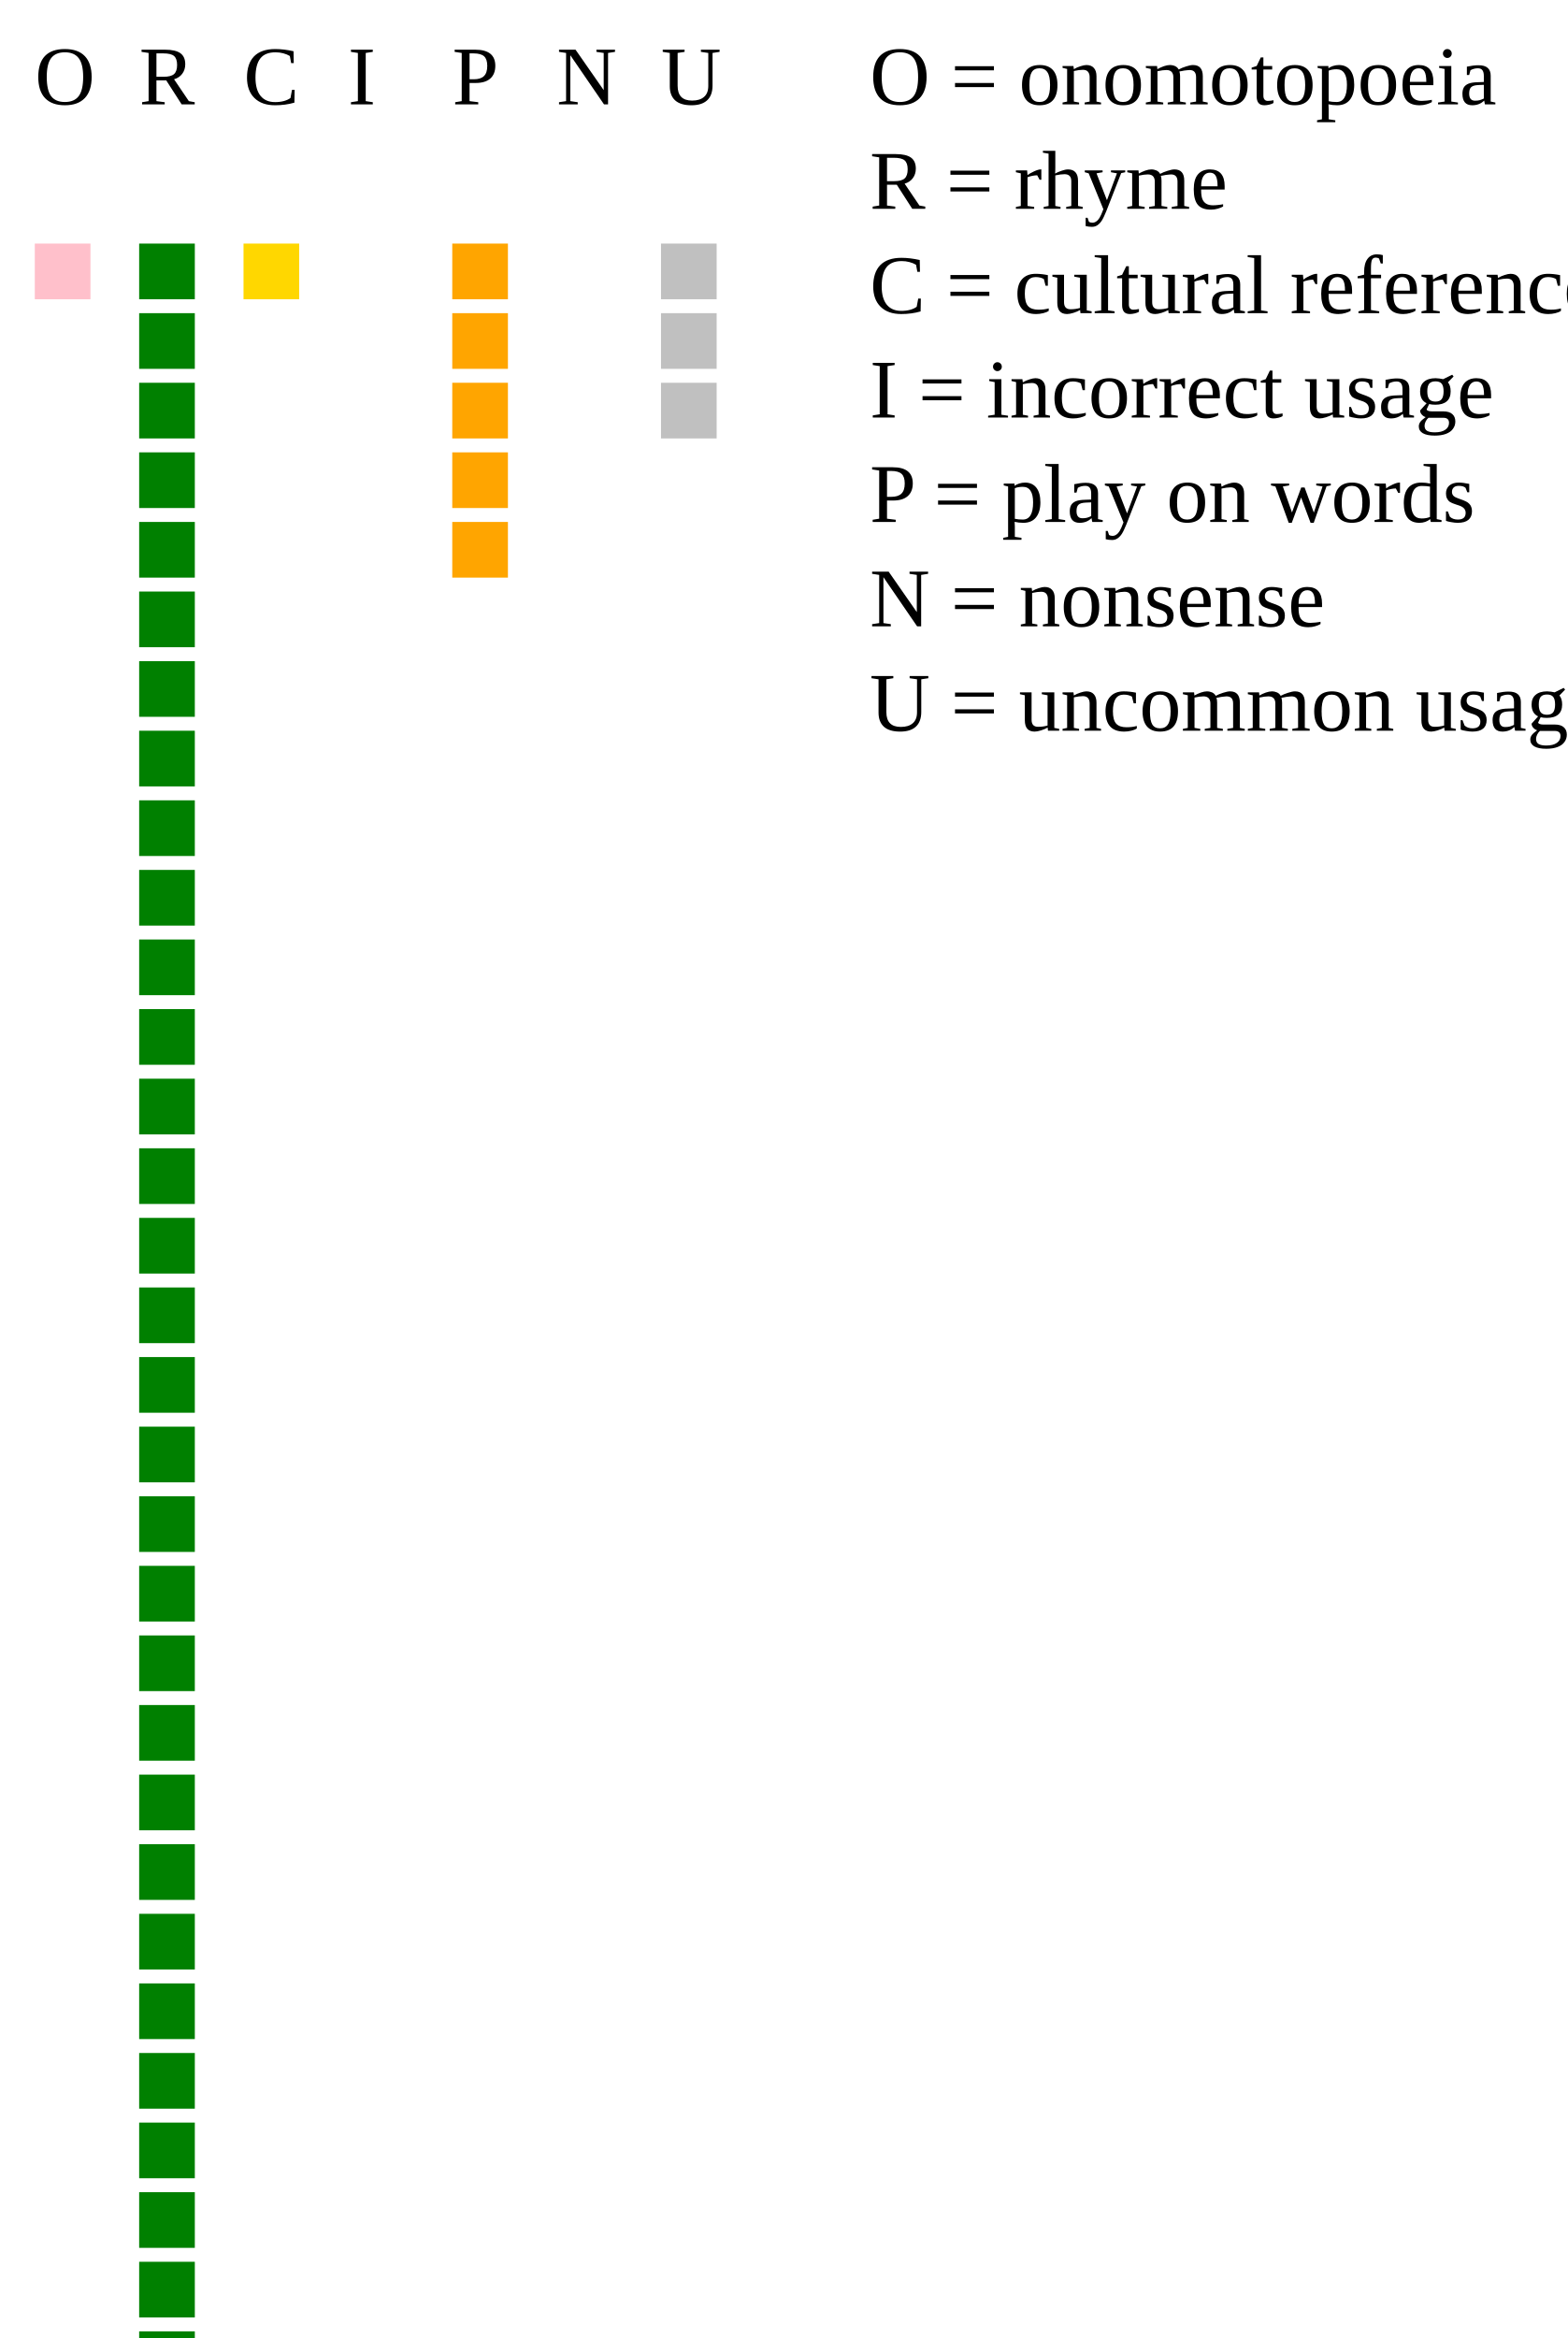
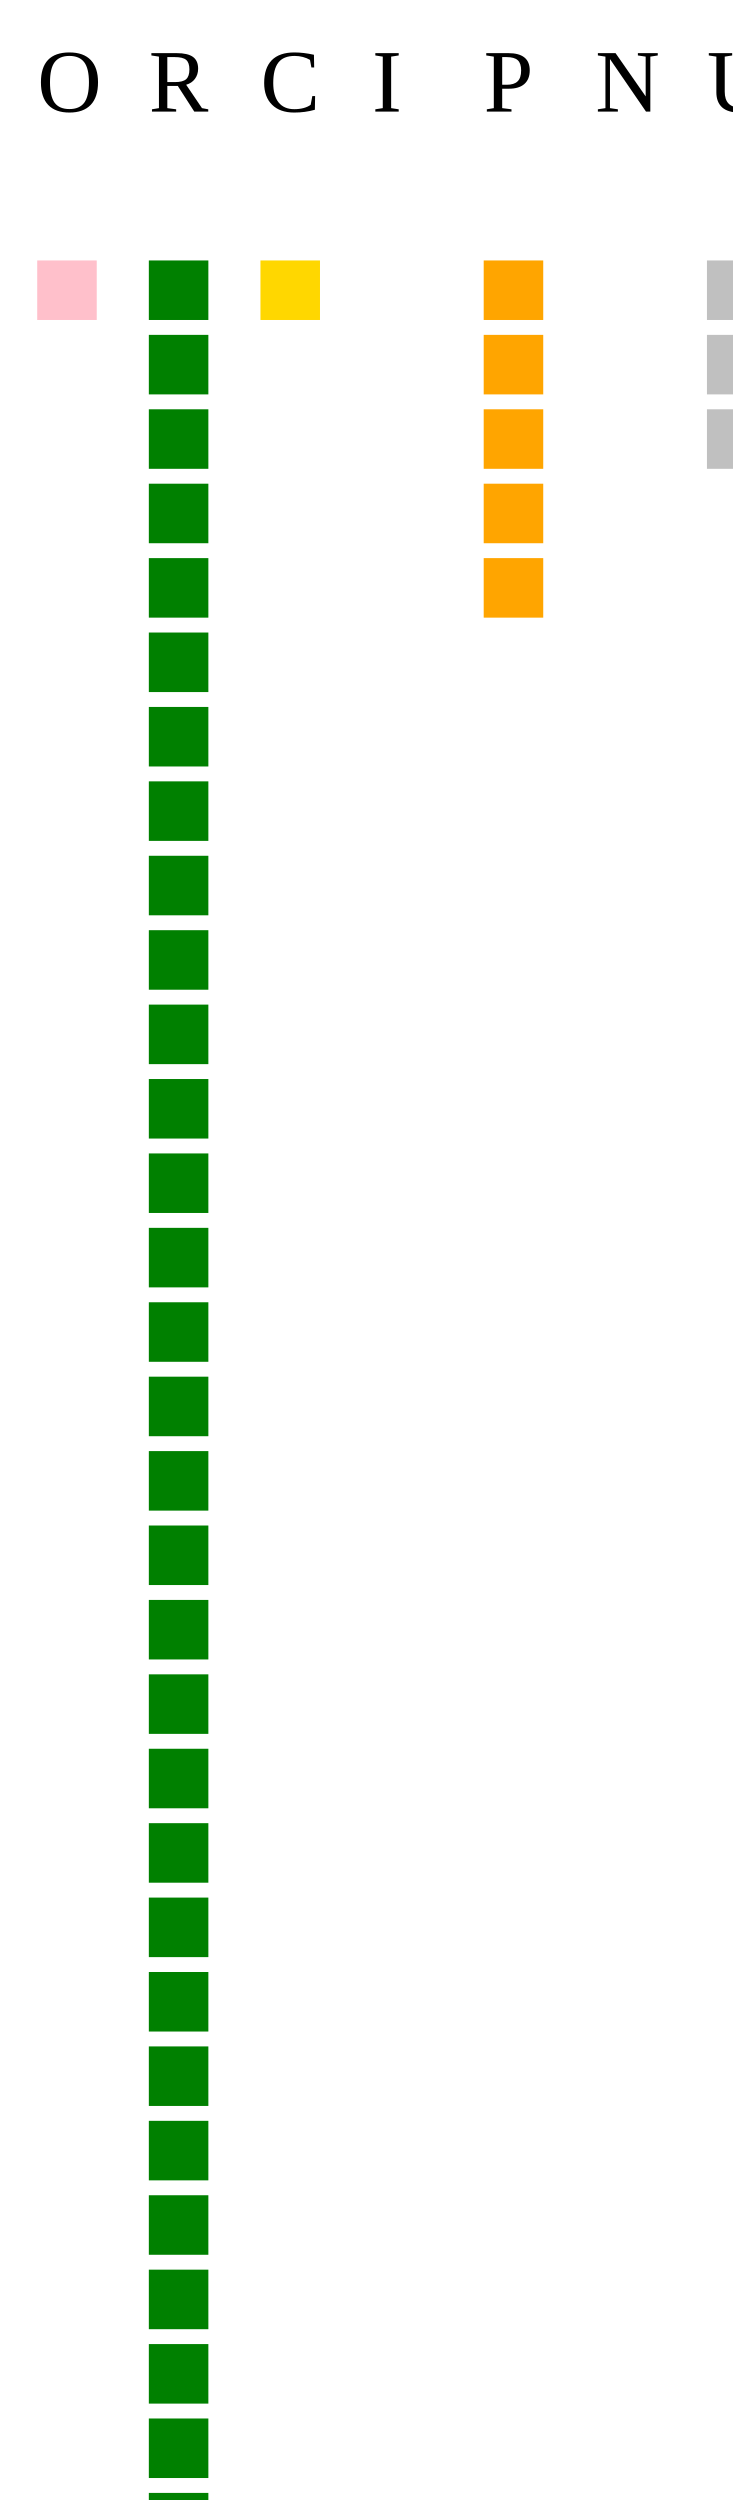
<svg xmlns="http://www.w3.org/2000/svg">
  <g transform="translate(5,15)">
    <text x="0" y="0">O</text>
    <text x="15" y="0">R</text>
    <text x="30" y="0">C</text>
    <text x="45" y="0">I</text>
    <text x="60" y="0">P</text>
    <text x="75" y="0">N</text>
    <text x="90" y="0">U</text>
    <rect x="0" y="20" fill="pink" height="8" width="8" />
    <rect x="15" y="20" fill="green" height="8" width="8" />
    <rect x="15" y="30" fill="green" height="8" width="8" />
    <rect x="15" y="40" fill="green" height="8" width="8" />
    <rect x="15" y="50" fill="green" height="8" width="8" />
    <rect x="15" y="60" fill="green" height="8" width="8" />
    <rect x="15" y="70" fill="green" height="8" width="8" />
    <rect x="15" y="80" fill="green" height="8" width="8" />
    <rect x="15" y="90" fill="green" height="8" width="8" />
    <rect x="15" y="100" fill="green" height="8" width="8" />
    <rect x="15" y="110" fill="green" height="8" width="8" />
    <rect x="15" y="120" fill="green" height="8" width="8" />
    <rect x="15" y="130" fill="green" height="8" width="8" />
    <rect x="15" y="140" fill="green" height="8" width="8" />
    <rect x="15" y="150" fill="green" height="8" width="8" />
    <rect x="15" y="160" fill="green" height="8" width="8" />
    <rect x="15" y="170" fill="green" height="8" width="8" />
    <rect x="15" y="180" fill="green" height="8" width="8" />
    <rect x="15" y="190" fill="green" height="8" width="8" />
    <rect x="15" y="200" fill="green" height="8" width="8" />
    <rect x="15" y="210" fill="green" height="8" width="8" />
    <rect x="15" y="220" fill="green" height="8" width="8" />
    <rect x="15" y="230" fill="green" height="8" width="8" />
    <rect x="15" y="240" fill="green" height="8" width="8" />
    <rect x="15" y="250" fill="green" height="8" width="8" />
    <rect x="15" y="260" fill="green" height="8" width="8" />
    <rect x="15" y="270" fill="green" height="8" width="8" />
    <rect x="15" y="280" fill="green" height="8" width="8" />
    <rect x="15" y="290" fill="green" height="8" width="8" />
    <rect x="15" y="300" fill="green" height="8" width="8" />
    <rect x="15" y="310" fill="green" height="8" width="8" />
    <rect x="15" y="320" fill="green" height="8" width="8" />
    <rect x="30" y="20" fill="gold" height="8" width="8" />
    <rect x="60" y="20" fill="orange" height="8" width="8" />
    <rect x="60" y="30" fill="orange" height="8" width="8" />
    <rect x="60" y="40" fill="orange" height="8" width="8" />
    <rect x="60" y="50" fill="orange" height="8" width="8" />
    <rect x="60" y="60" fill="orange" height="8" width="8" />
    <rect x="90" y="20" fill="silver" height="8" width="8" />
    <rect x="90" y="30" fill="silver" height="8" width="8" />
    <rect x="90" y="40" fill="silver" height="8" width="8" />
-     <text x="120" y="0">O = onomotopoeia</text>
-     <text x="120" y="15">R = rhyme</text>
-     <text x="120" y="30">C = cultural reference</text>
-     <text x="120" y="45">I = incorrect usage</text>
-     <text x="120" y="60">P = play on words</text>
-     <text x="120" y="75">N = nonsense</text>
-     <text x="120" y="90">U = uncommon usage</text>
  </g>
</svg>
